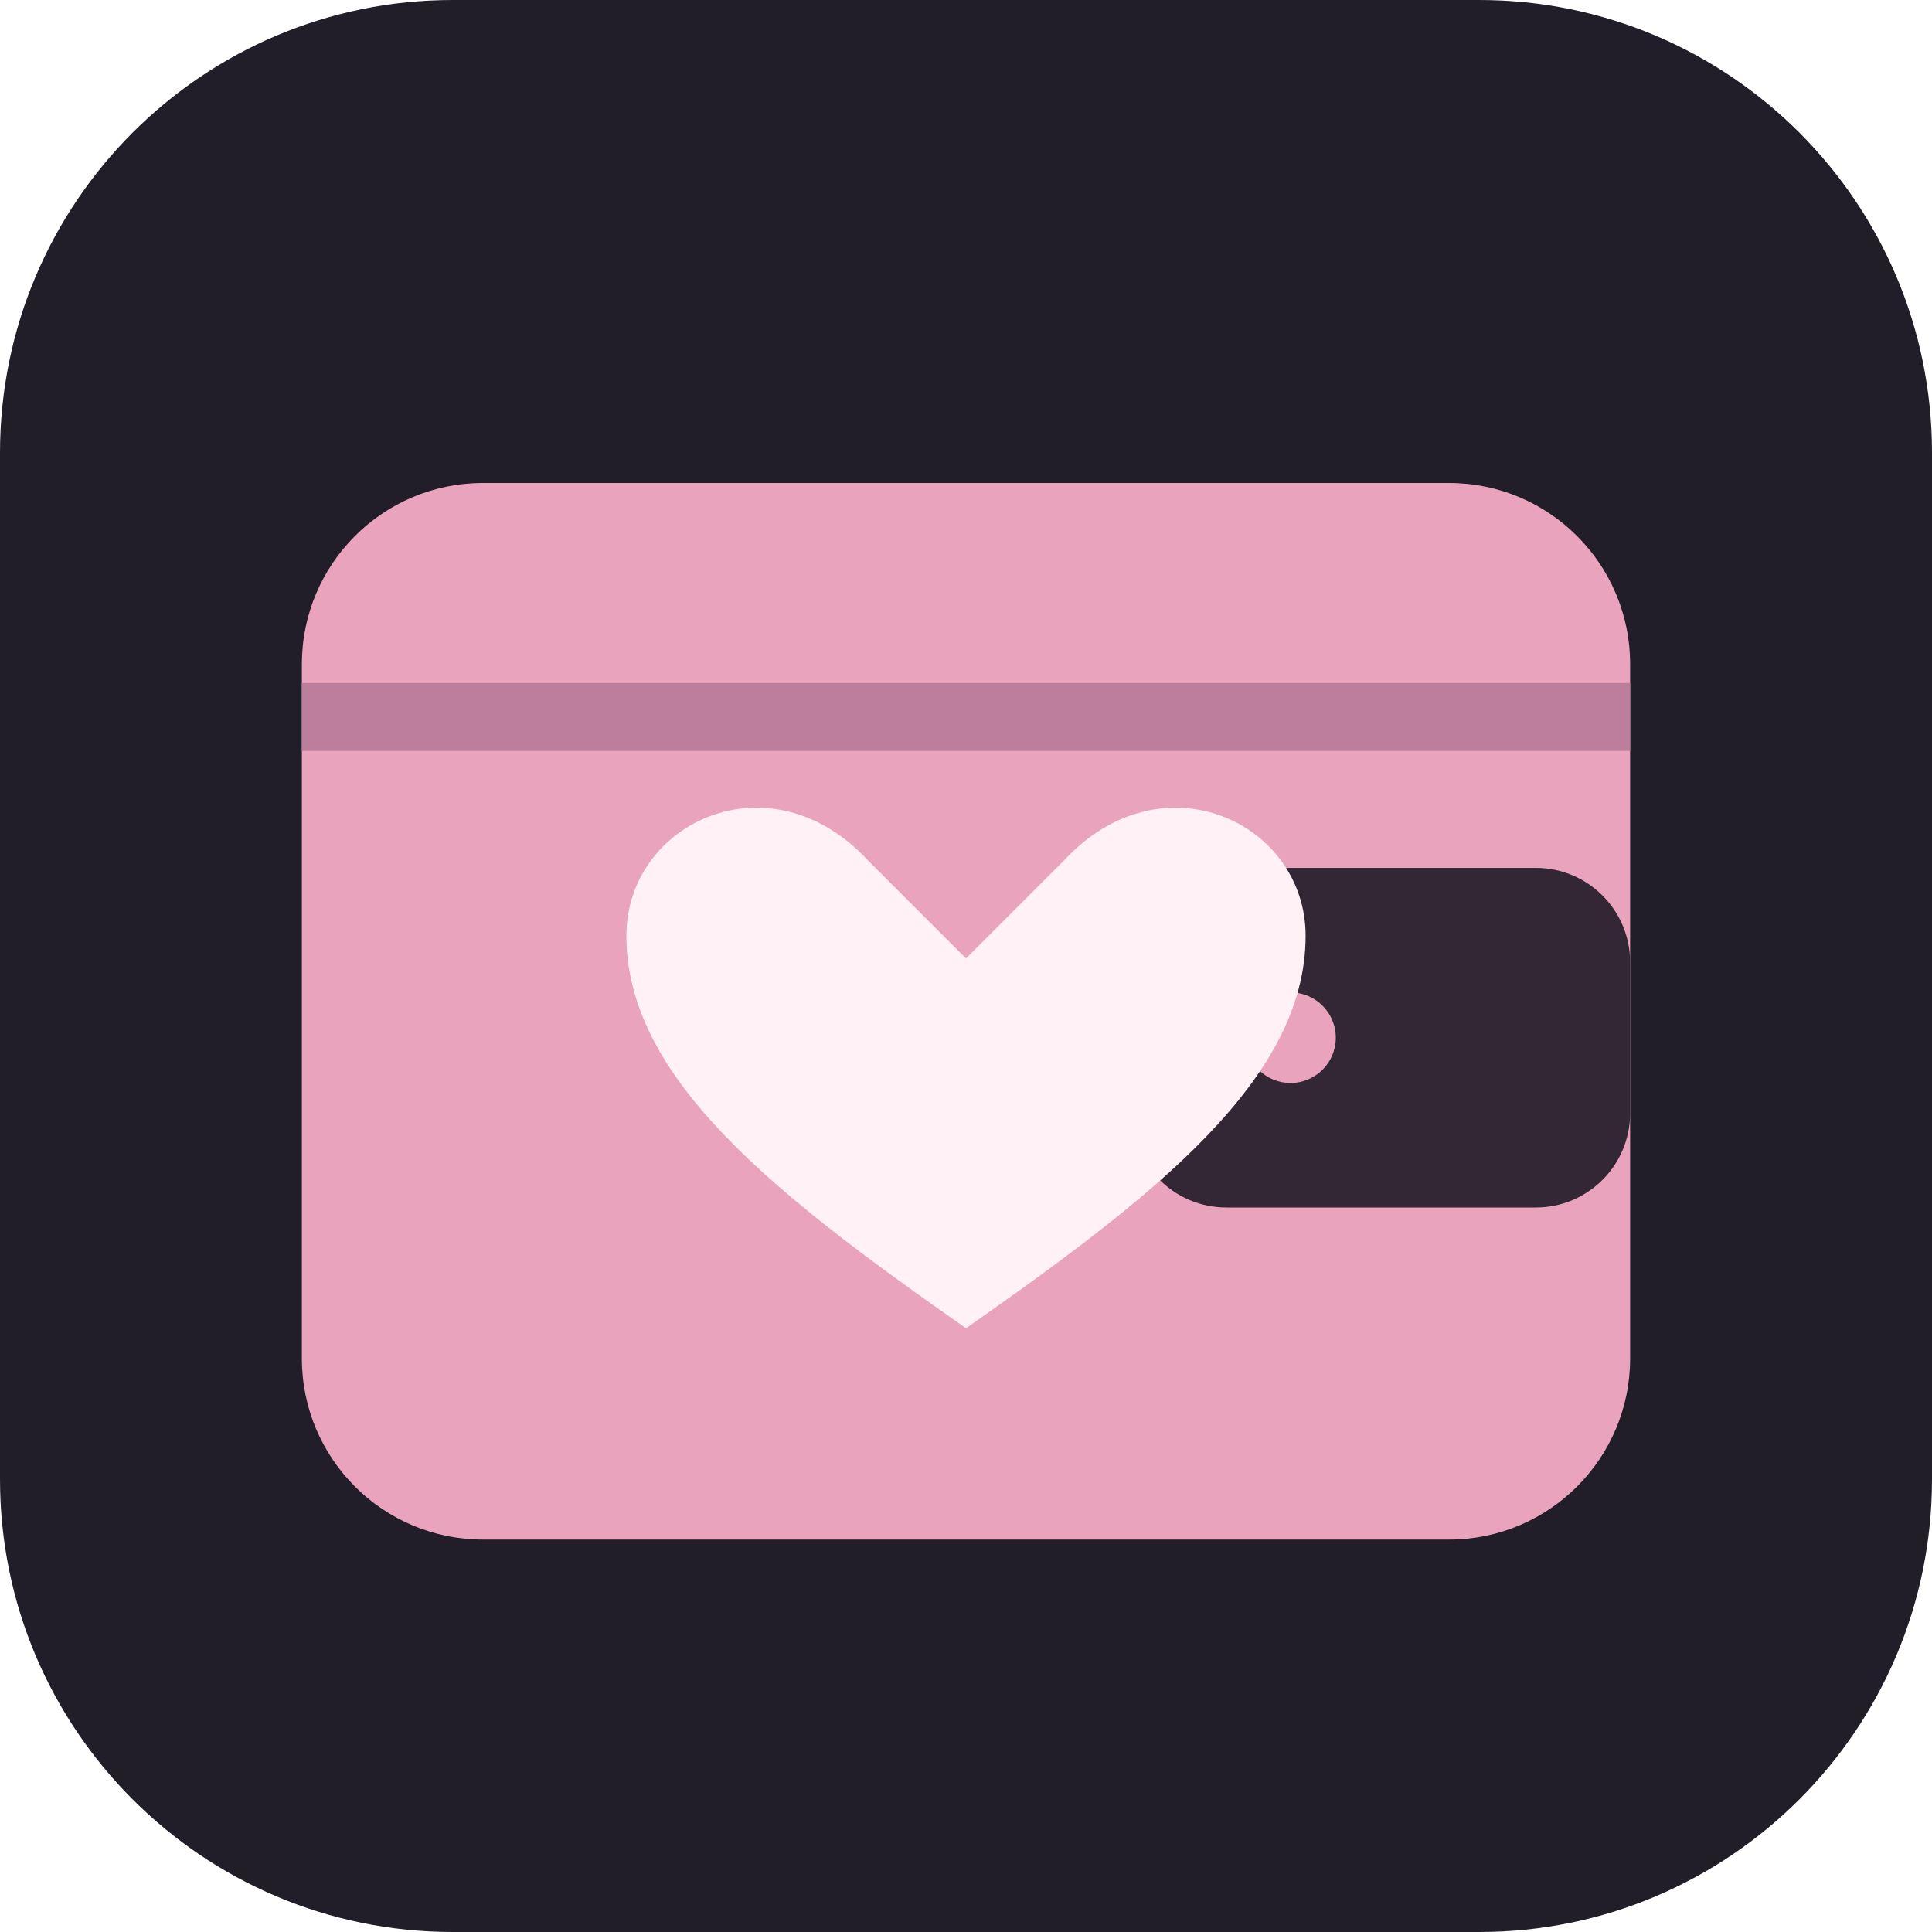
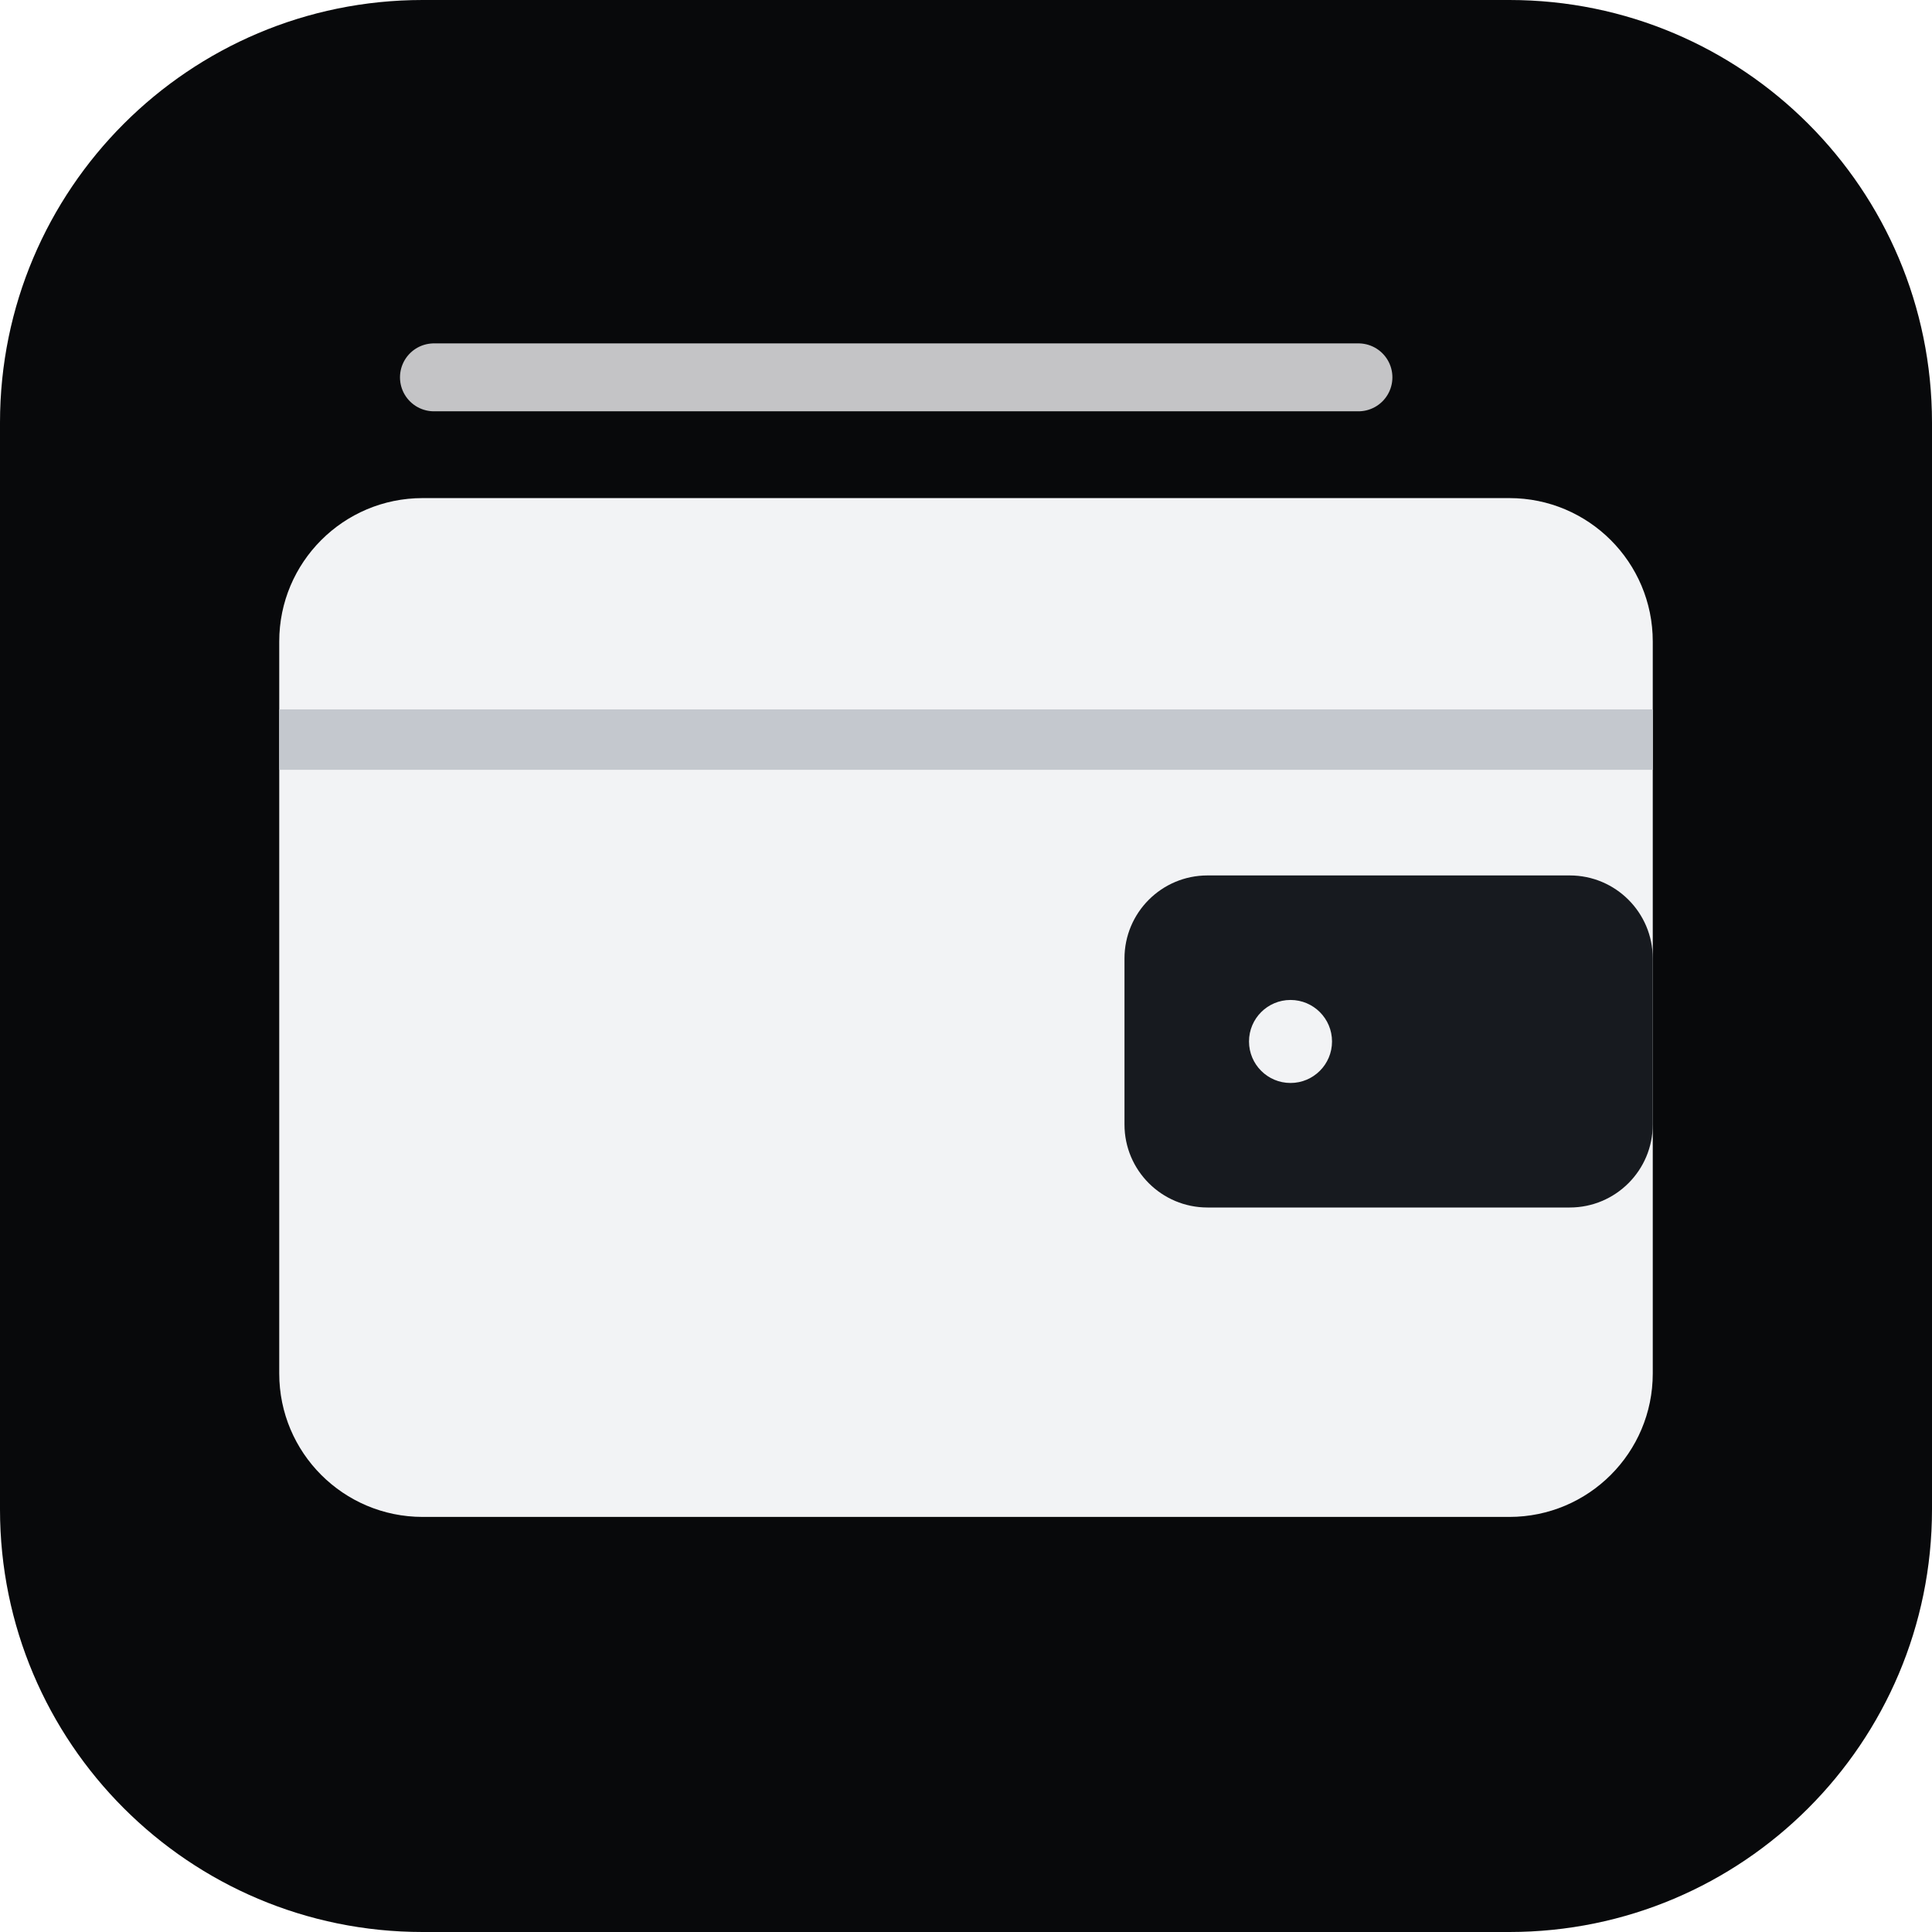
<svg xmlns="http://www.w3.org/2000/svg" viewBox="0 0 512 512">
-   <rect width="512" height="512" rx="120" fill="#211e2a" />
-   <rect x="80" y="128" width="352" height="280" rx="48" fill="#e9a3bd" />
-   <path d="M80 190h352" stroke="#bd7e9b" stroke-width="18" />
-   <rect x="300" y="230" width="132" height="90" rx="25" fill="#332635" />
-   <circle cx="342" cy="275" r="12" fill="#e9a3bd" />
-   <path d="M256 352c-50-35-90-66-90-104 0-30 38-48 64-20l26 26 26-26c26-28 64-10 64 20 0 38-40 69-90 104z" fill="#fff1f6" />
+   <rect width="512" height="512" rx="112" fill="#08090b" />
+   <rect x="74" y="132" width="364" height="270" rx="38" fill="#f2f3f5" />
+   <path d="M74 196h364" stroke="#c4c8ce" stroke-width="16" />
+   <rect x="298" y="232" width="140" height="88" rx="22" fill="#171a1f" />
+   <circle cx="342" cy="276" r="11" fill="#f2f3f5" />
+   <path d="M115 100h245" stroke="#f2f3f5" stroke-width="18" stroke-linecap="round" opacity=".8" />
</svg>
